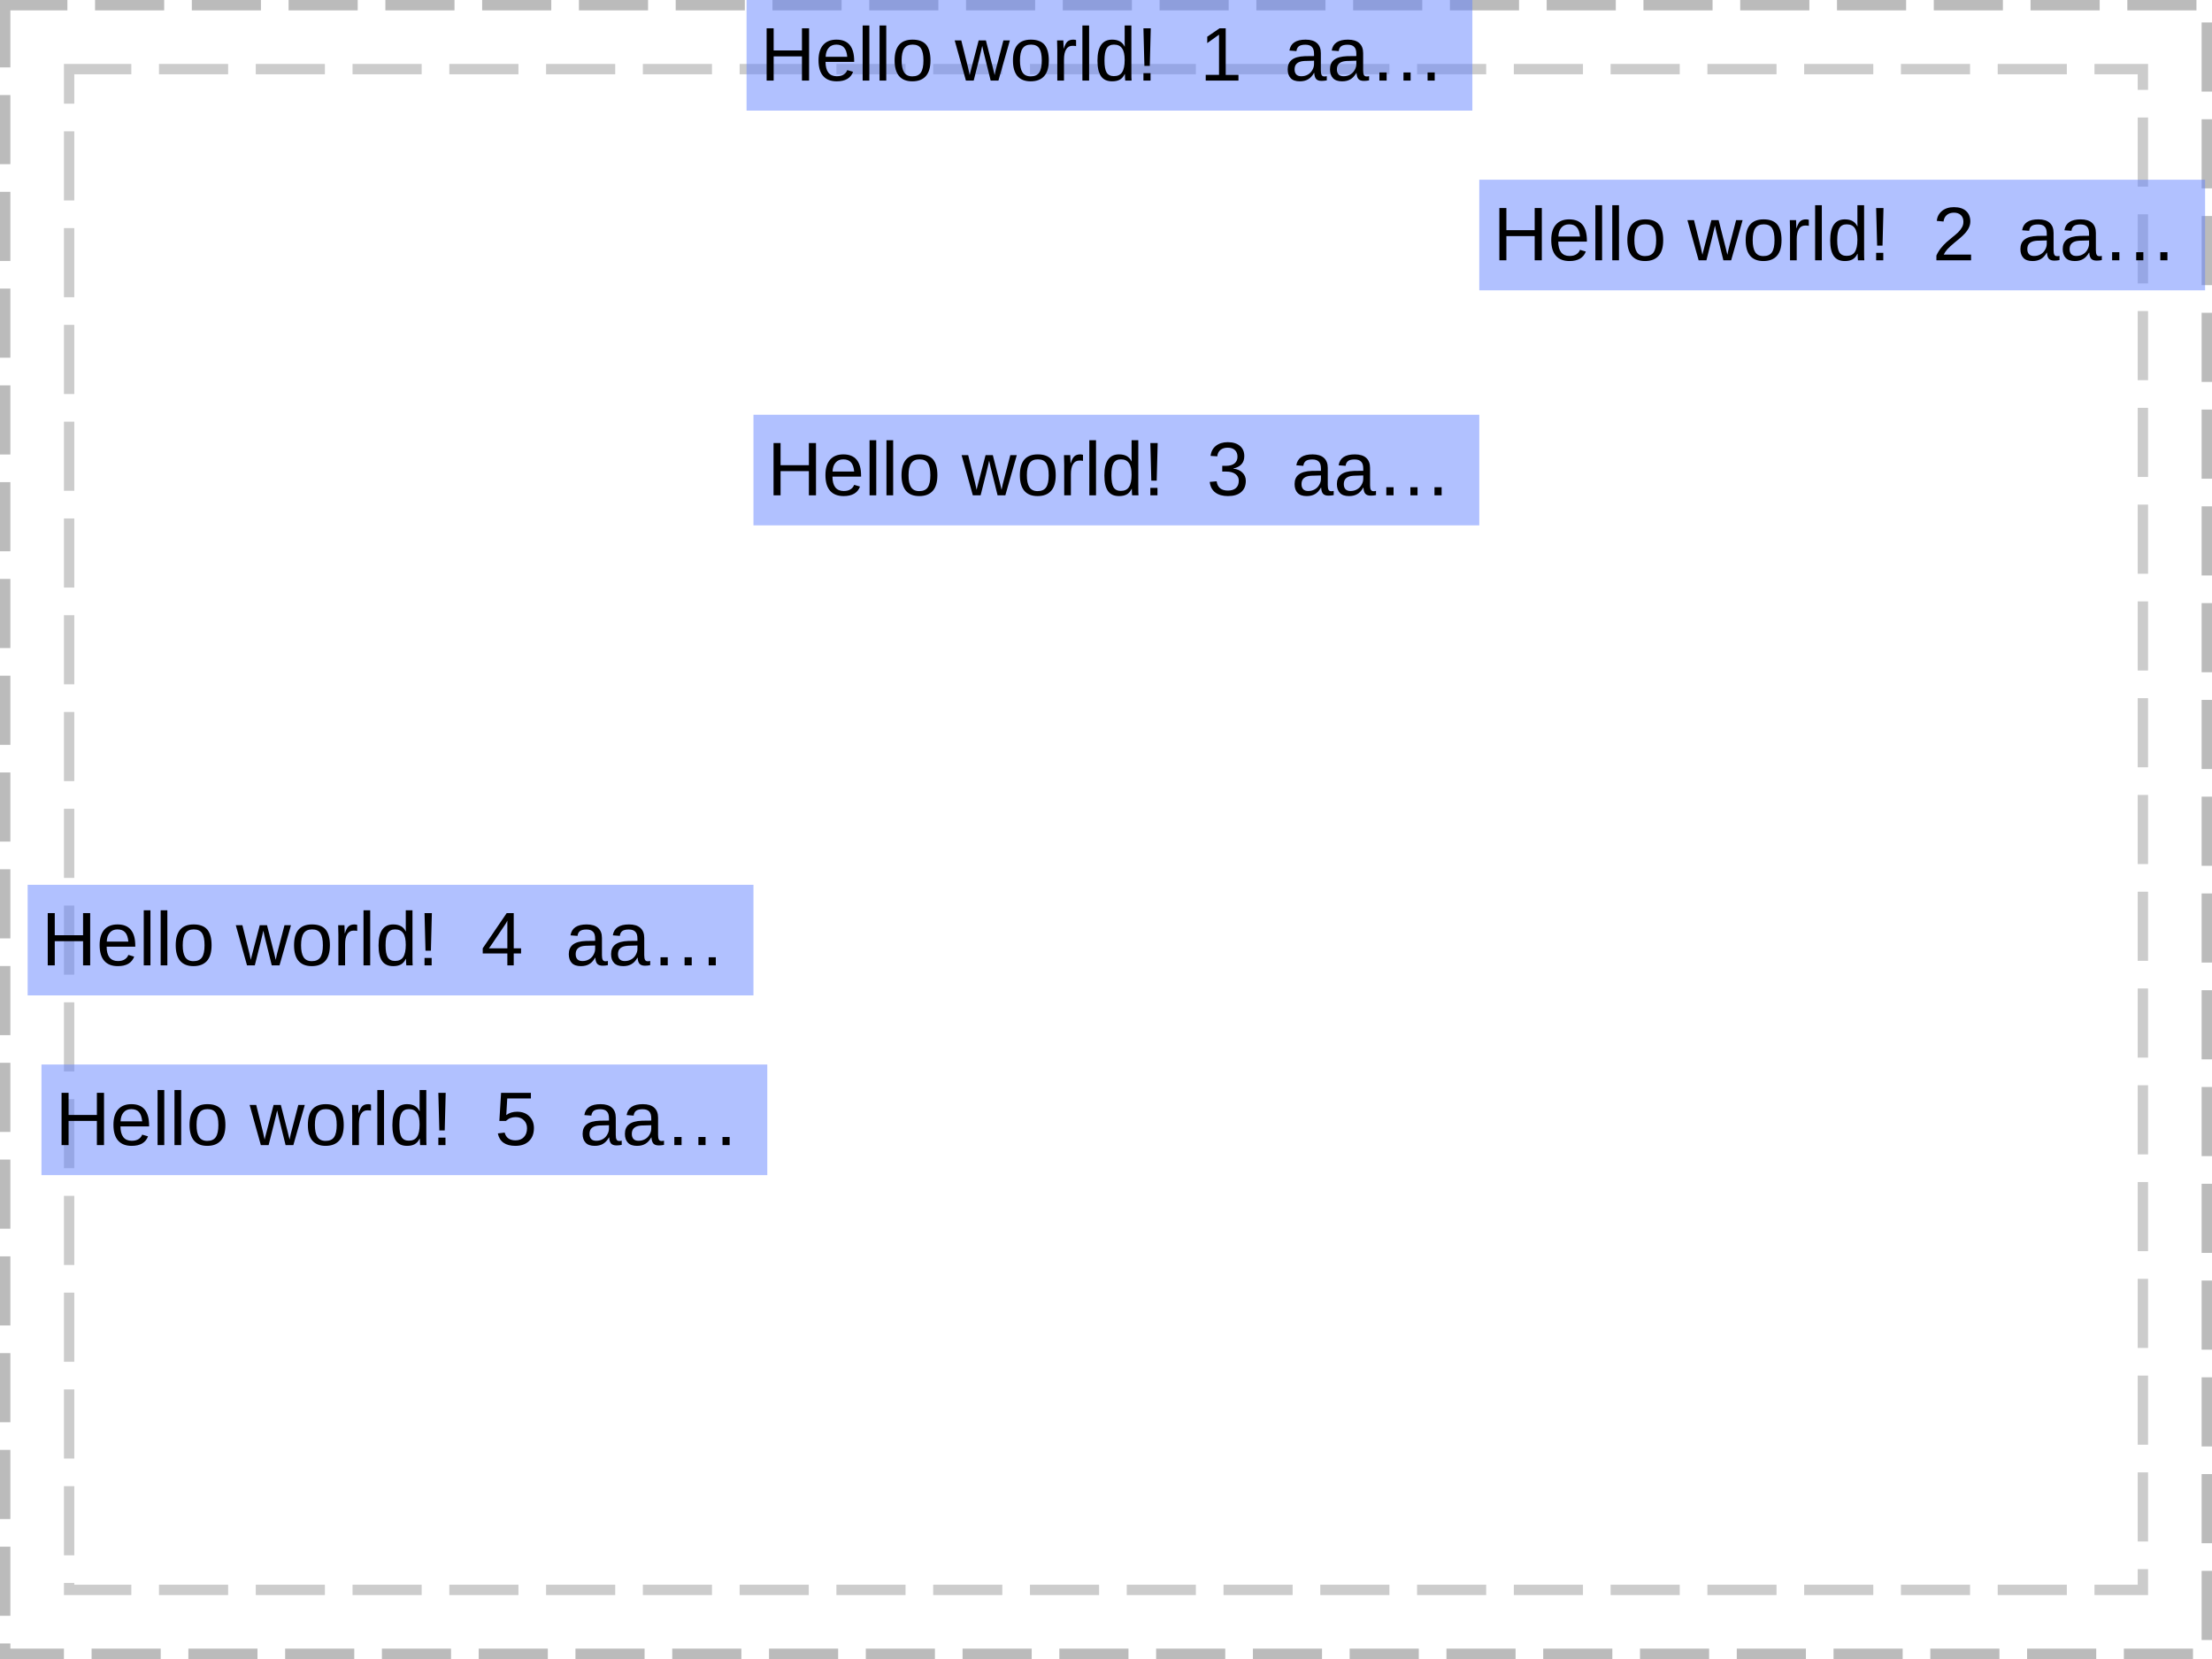
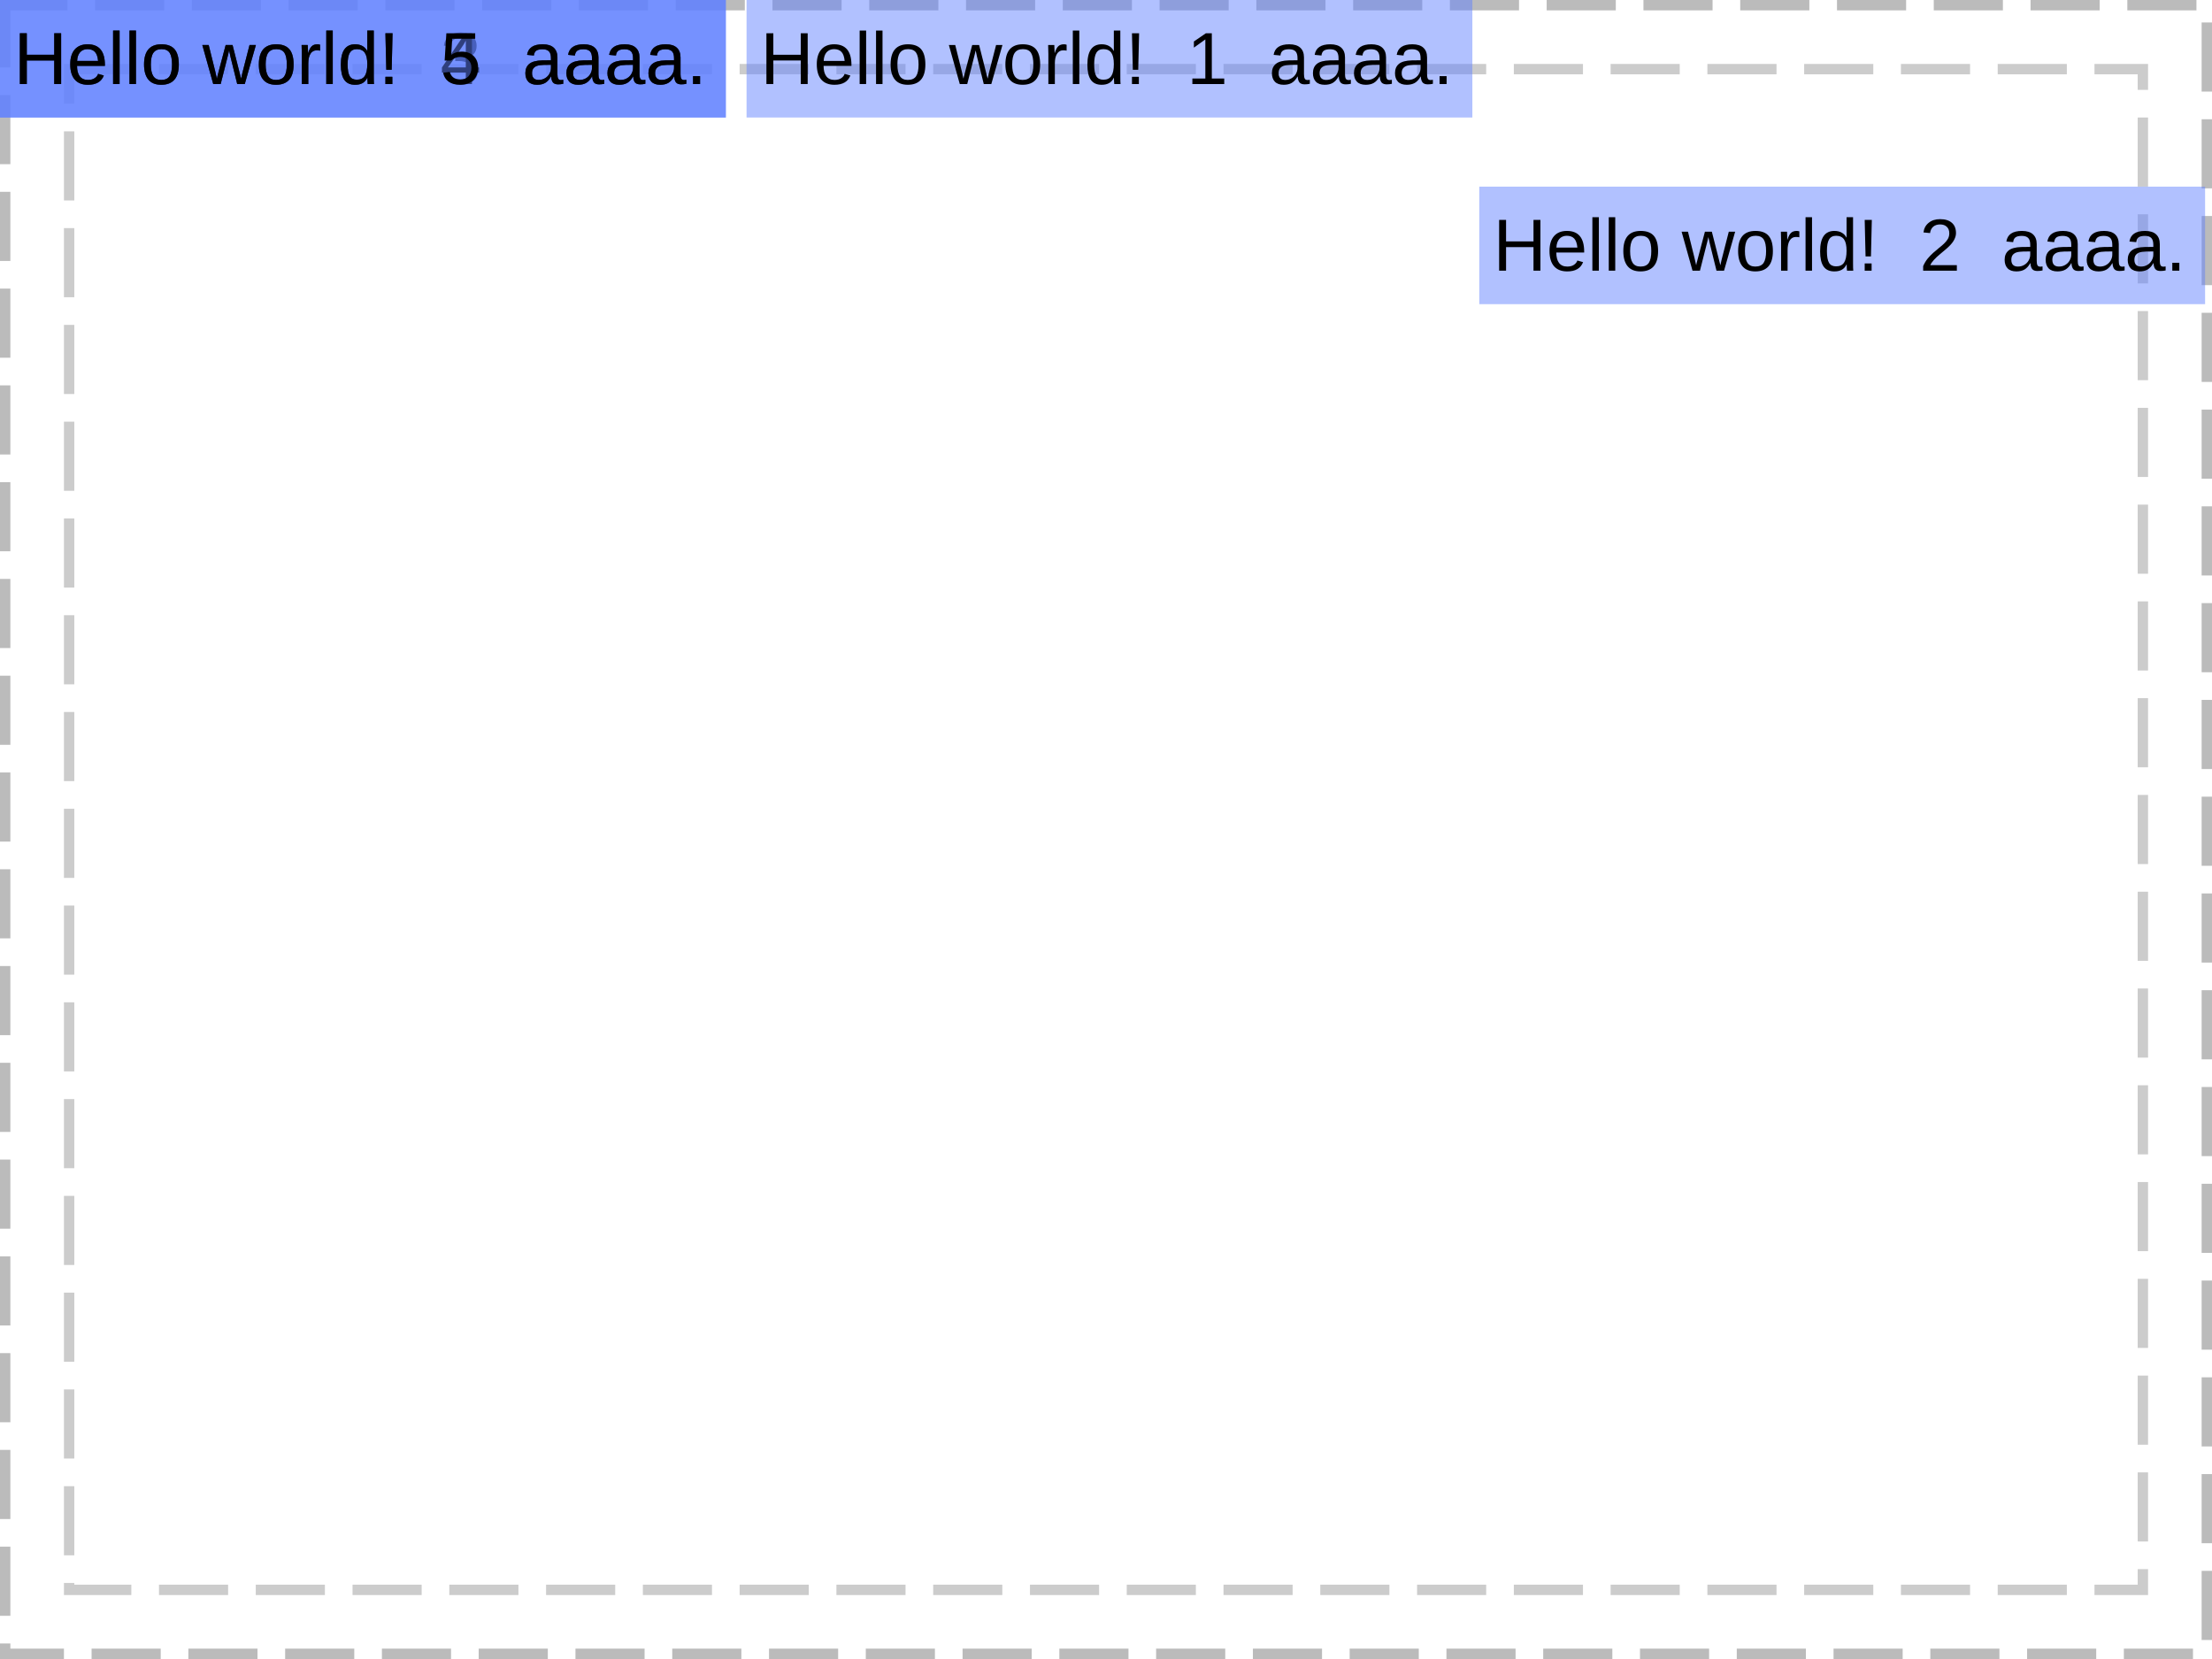
<svg xmlns="http://www.w3.org/2000/svg" xmlns:xlink="http://www.w3.org/1999/xlink" width="320pt" height="240pt" viewBox="0 0 320 240" version="1.1">
  <defs>
    <g>
      <symbol overflow="visible" id="glyph0-0">
-         <path style="stroke:none;" d="M 1.094 -7.562 L 7.141 -7.562 L 7.141 0 L 1.094 0 Z M 1.516 -7.156 L 1.516 -0.406 L 6.734 -0.406 L 6.734 -7.156 Z M 1.516 -7.156 " />
+         <path style="stroke:none;" d="M 1.062 -7.344 L 6.938 -7.344 L 6.938 0 L 1.062 0 Z M 1.469 -6.953 L 1.469 -0.391 L 6.531 -0.391 L 6.531 -6.953 Z M 1.469 -6.953 " />
      </symbol>
      <symbol overflow="visible" id="glyph0-1">
-         <path style="stroke:none;" d="M 6.016 0 L 6.016 -3.5 L 1.922 -3.5 L 1.922 0 L 0.906 0 L 0.906 -7.562 L 1.922 -7.562 L 1.922 -4.359 L 6.016 -4.359 L 6.016 -7.562 L 7.047 -7.562 L 7.047 0 Z M 6.016 0 " />
+         <path style="stroke:none;" d="M 5.844 0 L 5.844 -3.406 L 1.875 -3.406 L 1.875 0 L 0.875 0 L 0.875 -7.344 L 1.875 -7.344 L 1.875 -4.234 L 5.844 -4.234 L 5.844 -7.344 L 6.844 -7.344 L 6.844 0 Z M 5.844 0 " />
      </symbol>
      <symbol overflow="visible" id="glyph0-2">
-         <path style="stroke:none;" d="M 1.484 -2.703 C 1.484 -2.035 1.617 -1.52 1.891 -1.156 C 2.172 -0.801 2.578 -0.625 3.109 -0.625 C 3.523 -0.625 3.859 -0.707 4.109 -0.875 C 4.359 -1.039 4.531 -1.254 4.625 -1.516 L 5.469 -1.266 C 5.125 -0.348 4.336 0.109 3.109 0.109 C 2.242 0.109 1.586 -0.145 1.141 -0.656 C 0.691 -1.164 0.469 -1.926 0.469 -2.938 C 0.469 -3.906 0.691 -4.645 1.141 -5.156 C 1.586 -5.664 2.227 -5.922 3.062 -5.922 C 4.77 -5.922 5.625 -4.891 5.625 -2.828 L 5.625 -2.703 Z M 4.625 -3.438 C 4.57 -4.051 4.414 -4.5 4.156 -4.781 C 3.906 -5.062 3.535 -5.203 3.047 -5.203 C 2.578 -5.203 2.207 -5.047 1.938 -4.734 C 1.664 -4.422 1.52 -3.988 1.5 -3.438 Z M 4.625 -3.438 " />
+         <path style="stroke:none;" d="M 1.438 -2.625 C 1.438 -1.977 1.566 -1.477 1.828 -1.125 C 2.098 -0.77 2.492 -0.594 3.016 -0.594 C 3.422 -0.594 3.742 -0.676 3.984 -0.844 C 4.234 -1.008 4.398 -1.219 4.484 -1.469 L 5.312 -1.234 C 4.969 -0.336 4.203 0.109 3.016 0.109 C 2.18 0.109 1.547 -0.141 1.109 -0.641 C 0.672 -1.141 0.453 -1.879 0.453 -2.859 C 0.453 -3.785 0.672 -4.5 1.109 -5 C 1.547 -5.5 2.164 -5.75 2.969 -5.75 C 4.633 -5.75 5.469 -4.75 5.469 -2.75 L 5.469 -2.625 Z M 4.484 -3.344 C 4.43 -3.938 4.281 -4.367 4.031 -4.641 C 3.781 -4.91 3.422 -5.047 2.953 -5.047 C 2.504 -5.047 2.145 -4.895 1.875 -4.594 C 1.613 -4.289 1.473 -3.875 1.453 -3.344 Z M 4.484 -3.344 " />
      </symbol>
      <symbol overflow="visible" id="glyph0-3">
-         <path style="stroke:none;" d="M 0.734 0 L 0.734 -7.969 L 1.703 -7.969 L 1.703 0 Z M 0.734 0 " />
+         <path style="stroke:none;" d="M 0.719 0 L 0.719 -7.734 L 1.656 -7.734 L 1.656 0 Z M 0.719 0 " />
      </symbol>
      <symbol overflow="visible" id="glyph0-4">
-         <path style="stroke:none;" d="M 5.656 -2.906 C 5.656 -1.895 5.43 -1.141 4.984 -0.641 C 4.535 -0.141 3.883 0.109 3.031 0.109 C 2.188 0.109 1.547 -0.145 1.109 -0.656 C 0.68 -1.176 0.469 -1.926 0.469 -2.906 C 0.469 -4.914 1.332 -5.922 3.062 -5.922 C 3.957 -5.922 4.613 -5.676 5.031 -5.188 C 5.445 -4.695 5.656 -3.938 5.656 -2.906 Z M 4.641 -2.906 C 4.641 -3.707 4.52 -4.289 4.281 -4.656 C 4.039 -5.02 3.641 -5.203 3.078 -5.203 C 2.516 -5.203 2.109 -5.016 1.859 -4.641 C 1.609 -4.273 1.484 -3.695 1.484 -2.906 C 1.484 -2.145 1.602 -1.57 1.844 -1.188 C 2.094 -0.801 2.488 -0.609 3.031 -0.609 C 3.602 -0.609 4.016 -0.789 4.266 -1.156 C 4.516 -1.531 4.641 -2.113 4.641 -2.906 Z M 4.641 -2.906 " />
+         <path style="stroke:none;" d="M 5.484 -2.828 C 5.484 -1.836 5.266 -1.098 4.828 -0.609 C 4.398 -0.129 3.77 0.109 2.938 0.109 C 2.113 0.109 1.492 -0.141 1.078 -0.641 C 0.66 -1.148 0.453 -1.879 0.453 -2.828 C 0.453 -4.773 1.289 -5.75 2.969 -5.75 C 3.832 -5.75 4.469 -5.508 4.875 -5.031 C 5.281 -4.551 5.484 -3.816 5.484 -2.828 Z M 4.5 -2.828 C 4.5 -3.598 4.383 -4.16 4.156 -4.516 C 3.926 -4.867 3.535 -5.047 2.984 -5.047 C 2.441 -5.047 2.047 -4.863 1.797 -4.5 C 1.555 -4.145 1.438 -3.586 1.438 -2.828 C 1.438 -2.078 1.555 -1.516 1.797 -1.141 C 2.035 -0.773 2.414 -0.594 2.938 -0.594 C 3.5 -0.594 3.898 -0.77 4.141 -1.125 C 4.379 -1.488 4.5 -2.055 4.5 -2.828 Z M 4.5 -2.828 " />
      </symbol>
      <symbol overflow="visible" id="glyph0-5">
        <path style="stroke:none;" d="" />
      </symbol>
      <symbol overflow="visible" id="glyph0-6">
-         <path style="stroke:none;" d="M 6.312 0 L 5.188 0 L 4.172 -4.109 L 3.969 -5.016 C 3.938 -4.859 3.883 -4.629 3.812 -4.328 C 3.75 -4.023 3.391 -2.582 2.734 0 L 1.609 0 L -0.016 -5.812 L 0.938 -5.812 L 1.922 -1.859 C 1.941 -1.773 2.02 -1.422 2.156 -0.797 L 2.25 -1.203 L 3.453 -5.812 L 4.5 -5.812 L 5.516 -1.828 L 5.766 -0.797 L 5.922 -1.547 L 7.031 -5.812 L 7.969 -5.812 Z M 6.312 0 " />
+         <path style="stroke:none;" d="M 6.125 0 L 5.031 0 L 4.047 -3.984 L 3.859 -4.859 C 3.828 -4.703 3.773 -4.477 3.703 -4.188 C 3.641 -3.895 3.285 -2.5 2.641 0 L 1.562 0 L -0.016 -5.641 L 0.906 -5.641 L 1.859 -1.812 C 1.891 -1.727 1.969 -1.383 2.094 -0.781 L 2.172 -1.156 L 3.359 -5.641 L 4.359 -5.641 L 5.344 -1.766 L 5.594 -0.781 L 5.75 -1.5 L 6.812 -5.641 L 7.734 -5.641 Z M 6.125 0 " />
      </symbol>
      <symbol overflow="visible" id="glyph0-7">
-         <path style="stroke:none;" d="M 0.766 0 L 0.766 -4.453 C 0.766 -4.867 0.754 -5.32 0.734 -5.812 L 1.641 -5.812 C 1.672 -5.156 1.688 -4.758 1.688 -4.625 L 1.703 -4.625 C 1.859 -5.125 2.035 -5.461 2.234 -5.641 C 2.441 -5.828 2.727 -5.922 3.094 -5.922 C 3.219 -5.922 3.348 -5.898 3.484 -5.859 L 3.484 -4.984 C 3.348 -5.016 3.176 -5.031 2.969 -5.031 C 2.562 -5.031 2.254 -4.859 2.047 -4.516 C 1.836 -4.172 1.734 -3.676 1.734 -3.031 L 1.734 0 Z M 0.766 0 " />
+         <path style="stroke:none;" d="M 0.734 0 L 0.734 -4.328 C 0.734 -4.723 0.723 -5.16 0.703 -5.641 L 1.594 -5.641 C 1.625 -4.992 1.641 -4.609 1.641 -4.484 L 1.656 -4.484 C 1.801 -4.961 1.973 -5.289 2.172 -5.469 C 2.367 -5.656 2.645 -5.75 3 -5.75 C 3.125 -5.75 3.25 -5.727 3.375 -5.688 L 3.375 -4.828 C 3.25 -4.859 3.082 -4.875 2.875 -4.875 C 2.488 -4.875 2.191 -4.707 1.984 -4.375 C 1.773 -4.039 1.672 -3.562 1.672 -2.938 L 1.672 0 Z M 0.734 0 " />
      </symbol>
      <symbol overflow="visible" id="glyph0-8">
-         <path style="stroke:none;" d="M 4.406 -0.938 C 4.227 -0.562 3.988 -0.289 3.688 -0.125 C 3.395 0.031 3.031 0.109 2.594 0.109 C 1.863 0.109 1.328 -0.133 0.984 -0.625 C 0.641 -1.125 0.469 -1.875 0.469 -2.875 C 0.469 -4.906 1.176 -5.922 2.594 -5.922 C 3.039 -5.922 3.41 -5.836 3.703 -5.672 C 3.992 -5.516 4.227 -5.258 4.406 -4.906 L 4.422 -4.906 L 4.406 -5.562 L 4.406 -7.969 L 5.375 -7.969 L 5.375 -1.203 C 5.375 -0.598 5.383 -0.195 5.406 0 L 4.484 0 C 4.473 -0.062 4.461 -0.191 4.453 -0.391 C 4.441 -0.598 4.438 -0.781 4.438 -0.938 Z M 1.484 -2.906 C 1.484 -2.094 1.586 -1.508 1.797 -1.156 C 2.016 -0.812 2.363 -0.641 2.844 -0.641 C 3.395 -0.641 3.789 -0.828 4.031 -1.203 C 4.281 -1.586 4.406 -2.176 4.406 -2.969 C 4.406 -3.738 4.281 -4.301 4.031 -4.656 C 3.789 -5.02 3.398 -5.203 2.859 -5.203 C 2.367 -5.203 2.016 -5.02 1.797 -4.656 C 1.586 -4.301 1.484 -3.719 1.484 -2.906 Z M 1.484 -2.906 " />
+         <path style="stroke:none;" d="M 4.281 -0.906 C 4.102 -0.539 3.867 -0.281 3.578 -0.125 C 3.297 0.031 2.941 0.109 2.516 0.109 C 1.805 0.109 1.285 -0.129 0.953 -0.609 C 0.617 -1.086 0.453 -1.816 0.453 -2.797 C 0.453 -4.766 1.141 -5.75 2.516 -5.75 C 2.941 -5.75 3.297 -5.664 3.578 -5.5 C 3.867 -5.344 4.102 -5.098 4.281 -4.766 L 4.281 -7.734 L 5.219 -7.734 L 5.219 -1.156 C 5.219 -0.57 5.227 -0.188 5.25 0 L 4.344 0 C 4.332 -0.051 4.32 -0.176 4.312 -0.375 C 4.301 -0.582 4.297 -0.758 4.297 -0.906 Z M 1.438 -2.828 C 1.438 -2.035 1.539 -1.469 1.75 -1.125 C 1.957 -0.789 2.297 -0.625 2.766 -0.625 C 3.297 -0.625 3.68 -0.805 3.922 -1.172 C 4.16 -1.535 4.281 -2.109 4.281 -2.891 C 4.281 -3.629 4.16 -4.172 3.922 -4.516 C 3.68 -4.867 3.297 -5.047 2.766 -5.047 C 2.297 -5.047 1.957 -4.867 1.75 -4.516 C 1.539 -4.172 1.438 -3.609 1.438 -2.828 Z M 1.438 -2.828 " />
      </symbol>
      <symbol overflow="visible" id="glyph0-9">
-         <path style="stroke:none;" d="M 1.922 -2.125 L 1.141 -2.125 L 1 -7.562 L 2.062 -7.562 Z M 1 0 L 1 -1.078 L 2.031 -1.078 L 2.031 0 Z M 1 0 " />
+         <path style="stroke:none;" d="M 1.875 -2.062 L 1.094 -2.062 L 0.969 -7.344 L 2 -7.344 Z M 0.969 0 L 0.969 -1.047 L 1.969 -1.047 L 1.969 0 Z M 0.969 0 " />
      </symbol>
      <symbol overflow="visible" id="glyph0-10">
-         <path style="stroke:none;" d="M 0.844 0 L 0.844 -0.828 L 2.766 -0.828 L 2.766 -6.641 L 1.062 -5.422 L 1.062 -6.344 L 2.844 -7.562 L 3.734 -7.562 L 3.734 -0.828 L 5.578 -0.828 L 5.578 0 Z M 0.844 0 " />
+         <path style="stroke:none;" d="M 0.812 0 L 0.812 -0.797 L 2.688 -0.797 L 2.688 -6.453 L 1.031 -5.266 L 1.031 -6.156 L 2.766 -7.344 L 3.625 -7.344 L 3.625 -0.797 L 5.422 -0.797 L 5.422 0 Z M 0.812 0 " />
      </symbol>
      <symbol overflow="visible" id="glyph0-11">
-         <path style="stroke:none;" d="M 2.219 0.109 C 1.633 0.109 1.195 -0.039 0.906 -0.344 C 0.613 -0.656 0.469 -1.082 0.469 -1.625 C 0.469 -2.227 0.664 -2.688 1.062 -3 C 1.457 -3.32 2.094 -3.5 2.969 -3.531 L 4.281 -3.547 L 4.281 -3.859 C 4.281 -4.336 4.176 -4.676 3.969 -4.875 C 3.77 -5.082 3.457 -5.188 3.031 -5.188 C 2.602 -5.188 2.289 -5.113 2.094 -4.969 C 1.895 -4.82 1.773 -4.586 1.734 -4.266 L 0.719 -4.344 C 0.883 -5.395 1.664 -5.922 3.062 -5.922 C 3.789 -5.922 4.336 -5.754 4.703 -5.422 C 5.078 -5.086 5.266 -4.602 5.266 -3.969 L 5.266 -1.469 C 5.266 -1.176 5.301 -0.957 5.375 -0.812 C 5.445 -0.664 5.586 -0.594 5.797 -0.594 C 5.891 -0.594 6 -0.609 6.125 -0.641 L 6.125 -0.031 C 5.875 0.02 5.625 0.047 5.375 0.047 C 5.008 0.047 4.742 -0.047 4.578 -0.234 C 4.422 -0.422 4.332 -0.711 4.312 -1.109 L 4.281 -1.109 C 4.031 -0.672 3.738 -0.359 3.406 -0.172 C 3.082 0.016 2.688 0.109 2.219 0.109 Z M 2.438 -0.625 C 2.789 -0.625 3.102 -0.703 3.375 -0.859 C 3.656 -1.016 3.875 -1.234 4.031 -1.516 C 4.195 -1.797 4.281 -2.086 4.281 -2.391 L 4.281 -2.875 L 3.219 -2.844 C 2.77 -2.844 2.426 -2.797 2.188 -2.703 C 1.957 -2.617 1.781 -2.488 1.656 -2.312 C 1.531 -2.133 1.469 -1.898 1.469 -1.609 C 1.469 -1.297 1.551 -1.051 1.719 -0.875 C 1.883 -0.707 2.125 -0.625 2.438 -0.625 Z M 2.438 -0.625 " />
+         <path style="stroke:none;" d="M 2.156 0.109 C 1.594 0.109 1.164 -0.039 0.875 -0.344 C 0.594 -0.645 0.453 -1.055 0.453 -1.578 C 0.453 -2.16 0.645 -2.609 1.031 -2.922 C 1.414 -3.234 2.035 -3.398 2.891 -3.422 L 4.156 -3.438 L 4.156 -3.75 C 4.156 -4.207 4.055 -4.535 3.859 -4.734 C 3.66 -4.93 3.352 -5.031 2.938 -5.031 C 2.52 -5.031 2.211 -4.957 2.016 -4.812 C 1.828 -4.664 1.719 -4.438 1.688 -4.125 L 0.703 -4.219 C 0.859 -5.238 1.613 -5.75 2.969 -5.75 C 3.676 -5.75 4.207 -5.582 4.562 -5.25 C 4.914 -4.926 5.094 -4.457 5.094 -3.844 L 5.094 -1.422 C 5.094 -1.141 5.129 -0.926 5.203 -0.781 C 5.273 -0.645 5.414 -0.578 5.625 -0.578 C 5.719 -0.578 5.82 -0.586 5.938 -0.609 L 5.938 -0.031 C 5.695 0.02 5.453 0.047 5.203 0.047 C 4.859 0.047 4.609 -0.039 4.453 -0.219 C 4.297 -0.406 4.207 -0.691 4.188 -1.078 L 4.156 -1.078 C 3.914 -0.648 3.633 -0.344 3.312 -0.156 C 3 0.02 2.613 0.109 2.156 0.109 Z M 2.375 -0.594 C 2.719 -0.594 3.02 -0.672 3.281 -0.828 C 3.551 -0.984 3.766 -1.195 3.922 -1.469 C 4.078 -1.75 4.156 -2.031 4.156 -2.312 L 4.156 -2.781 L 3.125 -2.766 C 2.688 -2.754 2.352 -2.707 2.125 -2.625 C 1.895 -2.539 1.719 -2.41 1.594 -2.234 C 1.477 -2.066 1.422 -1.844 1.422 -1.562 C 1.422 -1.25 1.5 -1.008 1.656 -0.844 C 1.82 -0.676 2.062 -0.594 2.375 -0.594 Z M 2.375 -0.594 " />
      </symbol>
      <symbol overflow="visible" id="glyph0-12">
-         <path style="stroke:none;" d="M 8.469 0 L 8.469 -1.172 L 9.5 -1.172 L 9.5 0 Z M 4.984 0 L 4.984 -1.172 L 6.016 -1.172 L 6.016 0 Z M 1.5 0 L 1.5 -1.172 L 2.547 -1.172 L 2.547 0 Z M 1.5 0 " />
+         <path style="stroke:none;" d="M 0.969 0 L 0.969 -1.141 L 1.984 -1.141 L 1.984 0 Z M 0.969 0 " />
      </symbol>
      <symbol overflow="visible" id="glyph0-13">
-         <path style="stroke:none;" d="M 0.547 0 L 0.547 -0.688 C 0.734 -1.102 0.957 -1.469 1.219 -1.781 C 1.477 -2.102 1.754 -2.395 2.047 -2.656 C 2.336 -2.914 2.625 -3.156 2.906 -3.375 C 3.195 -3.602 3.457 -3.828 3.688 -4.047 C 3.914 -4.273 4.098 -4.508 4.234 -4.75 C 4.379 -4.988 4.453 -5.266 4.453 -5.578 C 4.453 -5.992 4.328 -6.316 4.078 -6.547 C 3.836 -6.773 3.504 -6.891 3.078 -6.891 C 2.66 -6.891 2.316 -6.773 2.047 -6.547 C 1.785 -6.328 1.629 -6.016 1.578 -5.609 L 0.594 -5.703 C 0.664 -6.305 0.922 -6.785 1.359 -7.141 C 1.805 -7.504 2.379 -7.688 3.078 -7.688 C 3.836 -7.688 4.422 -7.504 4.828 -7.141 C 5.242 -6.773 5.453 -6.266 5.453 -5.609 C 5.453 -5.316 5.383 -5.023 5.25 -4.734 C 5.113 -4.441 4.91 -4.148 4.641 -3.859 C 4.379 -3.566 3.875 -3.117 3.125 -2.516 C 2.719 -2.18 2.391 -1.879 2.141 -1.609 C 1.898 -1.336 1.723 -1.078 1.609 -0.828 L 5.562 -0.828 L 5.562 0 Z M 0.547 0 " />
+         <path style="stroke:none;" d="M 0.531 0 L 0.531 -0.656 C 0.707 -1.062 0.922 -1.422 1.172 -1.734 C 1.43 -2.047 1.703 -2.328 1.984 -2.578 C 2.266 -2.828 2.539 -3.062 2.812 -3.281 C 3.094 -3.5 3.344 -3.711 3.562 -3.922 C 3.789 -4.141 3.973 -4.363 4.109 -4.594 C 4.242 -4.832 4.312 -5.102 4.312 -5.406 C 4.312 -5.812 4.191 -6.125 3.953 -6.344 C 3.723 -6.57 3.398 -6.688 2.984 -6.688 C 2.578 -6.688 2.242 -6.578 1.984 -6.359 C 1.734 -6.141 1.582 -5.832 1.531 -5.438 L 0.578 -5.531 C 0.648 -6.113 0.898 -6.578 1.328 -6.922 C 1.754 -7.273 2.305 -7.453 2.984 -7.453 C 3.723 -7.453 4.289 -7.273 4.688 -6.922 C 5.082 -6.578 5.281 -6.082 5.281 -5.438 C 5.281 -5.156 5.211 -4.875 5.078 -4.594 C 4.953 -4.312 4.758 -4.031 4.5 -3.75 C 4.25 -3.469 3.758 -3.031 3.031 -2.438 C 2.633 -2.113 2.316 -1.816 2.078 -1.547 C 1.836 -1.285 1.664 -1.035 1.562 -0.797 L 5.406 -0.797 L 5.406 0 Z M 0.531 0 " />
      </symbol>
      <symbol overflow="visible" id="glyph0-14">
-         <path style="stroke:none;" d="M 5.641 -2.094 C 5.641 -1.395 5.414 -0.852 4.969 -0.469 C 4.52 -0.082 3.883 0.109 3.062 0.109 C 2.301 0.109 1.691 -0.062 1.234 -0.406 C 0.773 -0.75 0.504 -1.258 0.422 -1.938 L 1.422 -2.031 C 1.547 -1.133 2.094 -0.688 3.062 -0.688 C 3.551 -0.688 3.93 -0.805 4.203 -1.047 C 4.484 -1.285 4.625 -1.645 4.625 -2.125 C 4.625 -2.531 4.461 -2.848 4.141 -3.078 C 3.828 -3.316 3.375 -3.438 2.781 -3.438 L 2.234 -3.438 L 2.234 -4.266 L 2.766 -4.266 C 3.297 -4.266 3.707 -4.379 4 -4.609 C 4.289 -4.848 4.438 -5.172 4.438 -5.578 C 4.438 -5.984 4.316 -6.301 4.078 -6.531 C 3.836 -6.77 3.484 -6.891 3.016 -6.891 C 2.586 -6.891 2.238 -6.781 1.969 -6.562 C 1.707 -6.344 1.555 -6.035 1.516 -5.641 L 0.547 -5.703 C 0.617 -6.328 0.875 -6.812 1.312 -7.156 C 1.758 -7.508 2.332 -7.688 3.031 -7.688 C 3.781 -7.688 4.363 -7.508 4.781 -7.156 C 5.207 -6.801 5.422 -6.305 5.422 -5.672 C 5.422 -5.191 5.285 -4.801 5.016 -4.5 C 4.742 -4.195 4.352 -3.992 3.844 -3.891 L 3.844 -3.859 C 4.406 -3.797 4.844 -3.602 5.156 -3.281 C 5.477 -2.969 5.641 -2.57 5.641 -2.094 Z M 5.641 -2.094 " />
+         <path style="stroke:none;" d="M 5.469 -2.031 C 5.469 -1.352 5.25 -0.828 4.812 -0.453 C 4.383 -0.078 3.77 0.109 2.969 0.109 C 2.227 0.109 1.633 -0.055 1.188 -0.391 C 0.75 -0.734 0.488 -1.234 0.406 -1.891 L 1.375 -1.969 C 1.5 -1.102 2.031 -0.672 2.969 -0.672 C 3.445 -0.672 3.816 -0.785 4.078 -1.016 C 4.348 -1.254 4.484 -1.602 4.484 -2.062 C 4.484 -2.457 4.328 -2.766 4.016 -2.984 C 3.711 -3.211 3.273 -3.328 2.703 -3.328 L 2.172 -3.328 L 2.172 -4.141 L 2.672 -4.141 C 3.191 -4.141 3.594 -4.25 3.875 -4.469 C 4.156 -4.695 4.297 -5.008 4.297 -5.406 C 4.297 -5.801 4.18 -6.113 3.953 -6.344 C 3.723 -6.57 3.379 -6.688 2.922 -6.688 C 2.504 -6.688 2.164 -6.578 1.906 -6.359 C 1.656 -6.148 1.508 -5.852 1.469 -5.469 L 0.531 -5.547 C 0.602 -6.141 0.852 -6.602 1.281 -6.938 C 1.707 -7.281 2.258 -7.453 2.938 -7.453 C 3.664 -7.453 4.234 -7.281 4.641 -6.938 C 5.055 -6.594 5.266 -6.117 5.266 -5.516 C 5.266 -5.035 5.129 -4.648 4.859 -4.359 C 4.598 -4.066 4.219 -3.867 3.719 -3.766 L 3.719 -3.75 C 4.27 -3.688 4.695 -3.5 5 -3.188 C 5.312 -2.883 5.469 -2.5 5.469 -2.031 Z M 5.469 -2.031 " />
      </symbol>
      <symbol overflow="visible" id="glyph0-15">
-         <path style="stroke:none;" d="M 4.734 -1.719 L 4.734 0 L 3.812 0 L 3.812 -1.719 L 0.25 -1.719 L 0.25 -2.469 L 3.719 -7.562 L 4.734 -7.562 L 4.734 -2.469 L 5.797 -2.469 L 5.797 -1.719 Z M 3.812 -6.484 C 3.812 -6.461 3.766 -6.363 3.672 -6.188 C 3.578 -6.02 3.504 -5.906 3.453 -5.844 L 1.516 -2.984 L 1.234 -2.578 L 1.141 -2.469 L 3.812 -2.469 Z M 3.812 -6.484 " />
+         <path style="stroke:none;" d="M 4.594 -1.656 L 4.594 0 L 3.703 0 L 3.703 -1.656 L 0.25 -1.656 L 0.25 -2.391 L 3.609 -7.344 L 4.594 -7.344 L 4.594 -2.406 L 5.625 -2.406 L 5.625 -1.656 Z M 3.703 -6.281 C 3.691 -6.258 3.641 -6.164 3.547 -6 C 3.461 -5.844 3.398 -5.734 3.359 -5.672 L 1.469 -2.891 L 1.188 -2.5 L 1.109 -2.406 L 3.703 -2.406 Z M 3.703 -6.281 " />
      </symbol>
      <symbol overflow="visible" id="glyph0-16">
-         <path style="stroke:none;" d="M 5.656 -2.469 C 5.656 -1.664 5.414 -1.035 4.938 -0.578 C 4.469 -0.117 3.812 0.109 2.969 0.109 C 2.258 0.109 1.688 -0.039 1.25 -0.344 C 0.82 -0.656 0.551 -1.102 0.438 -1.688 L 1.422 -1.812 C 1.617 -1.062 2.141 -0.688 2.984 -0.688 C 3.504 -0.688 3.91 -0.844 4.203 -1.156 C 4.504 -1.469 4.656 -1.895 4.656 -2.438 C 4.656 -2.914 4.504 -3.301 4.203 -3.594 C 3.91 -3.895 3.516 -4.047 3.016 -4.047 C 2.754 -4.047 2.508 -4.004 2.281 -3.922 C 2.051 -3.836 1.828 -3.695 1.609 -3.5 L 0.656 -3.5 L 0.906 -7.562 L 5.219 -7.562 L 5.219 -6.75 L 1.797 -6.75 L 1.656 -4.344 C 2.07 -4.664 2.594 -4.828 3.219 -4.828 C 3.957 -4.828 4.547 -4.609 4.984 -4.172 C 5.43 -3.734 5.656 -3.164 5.656 -2.469 Z M 5.656 -2.469 " />
+         <path style="stroke:none;" d="M 5.484 -2.391 C 5.484 -1.617 5.254 -1.008 4.797 -0.562 C 4.336 -0.113 3.695 0.109 2.875 0.109 C 2.195 0.109 1.645 -0.039 1.219 -0.344 C 0.801 -0.645 0.535 -1.078 0.422 -1.641 L 1.375 -1.75 C 1.57 -1.02 2.082 -0.656 2.906 -0.656 C 3.406 -0.656 3.797 -0.805 4.078 -1.109 C 4.367 -1.422 4.516 -1.844 4.516 -2.375 C 4.516 -2.832 4.367 -3.203 4.078 -3.484 C 3.797 -3.773 3.41 -3.922 2.922 -3.922 C 2.672 -3.922 2.438 -3.879 2.219 -3.797 C 2 -3.711 1.781 -3.578 1.562 -3.391 L 0.641 -3.391 L 0.891 -7.344 L 5.062 -7.344 L 5.062 -6.547 L 1.734 -6.547 L 1.594 -4.219 C 2 -4.531 2.504 -4.688 3.109 -4.688 C 3.836 -4.688 4.414 -4.473 4.844 -4.047 C 5.27 -3.617 5.484 -3.066 5.484 -2.391 Z M 5.484 -2.391 " />
      </symbol>
    </g>
    <clipPath id="clip1">
-       <path d="M 108 0 L 213 0 L 213 16 L 108 16 Z M 108 0 " />
+       <path d="M 108 0 L 213 0 L 213 17 L 108 17 Z M 108 0 " />
    </clipPath>
    <clipPath id="clip2">
-       <path d="M 214 26 L 319 26 L 319 42 L 214 42 Z M 214 26 " />
+       <path d="M 214 27 L 319 27 L 319 44 L 214 44 Z M 214 27 " />
    </clipPath>
    <clipPath id="clip3">
-       <path d="M 109 60 L 214 60 L 214 76 L 109 76 Z M 109 60 " />
+       <path d="M 0 0 L 105 0 L 105 17 L 0 17 Z M 0 0 " />
    </clipPath>
    <clipPath id="clip4">
-       <path d="M 4 128 L 109 128 L 109 144 L 4 144 Z M 4 128 " />
+       <path d="M 0 0 L 105 0 L 105 17 L 0 17 Z M 0 0 " />
    </clipPath>
    <clipPath id="clip5">
-       <path d="M 6 154 L 111 154 L 111 170 L 6 170 Z M 6 154 " />
+       <path d="M 0 0 L 105 0 L 105 17 L 0 17 Z M 0 0 " />
    </clipPath>
  </defs>
  <g id="surface2">
    <path style="fill:none;stroke-width:1.5;stroke-linecap:butt;stroke-linejoin:miter;stroke:rgb(0%,0%,0%);stroke-opacity:0.267;stroke-dasharray:10,4;stroke-dashoffset:1;stroke-miterlimit:10;" d="M 0.75 0.75 L 319.25 0.75 L 319.25 239.25 L 0.75 239.25 Z M 0.75 0.75 " />
    <path style="fill:none;stroke-width:1.5;stroke-linecap:butt;stroke-linejoin:miter;stroke:rgb(0%,0%,0%);stroke-opacity:0.2;stroke-dasharray:10,4;stroke-dashoffset:1;stroke-miterlimit:10;" d="M 10 10 L 310 10 L 310 230 L 10 230 Z M 10 10 " />
    <g clip-path="url(#clip1)" clip-rule="nonzero">
      <rect x="0" y="0" width="320" height="240" style="fill:rgb(38.039%,50.588%,100%);fill-opacity:0.49;stroke:none;" />
    </g>
    <g style="fill:rgb(0%,0%,0%);fill-opacity:1;">
-       <use xlink:href="#glyph0-1" x="110" y="11.656" />
-       <use xlink:href="#glyph0-2" x="117.944" y="11.656" />
-       <use xlink:href="#glyph0-3" x="124.062" y="11.656" />
-       <use xlink:href="#glyph0-3" x="126.507" y="11.656" />
-       <use xlink:href="#glyph0-4" x="128.951" y="11.656" />
-       <use xlink:href="#glyph0-5" x="135.069" y="11.656" />
-       <use xlink:href="#glyph0-6" x="138.126" y="11.656" />
-       <use xlink:href="#glyph0-4" x="146.07" y="11.656" />
-       <use xlink:href="#glyph0-7" x="152.188" y="11.656" />
-       <use xlink:href="#glyph0-3" x="155.852" y="11.656" />
-       <use xlink:href="#glyph0-8" x="158.296" y="11.656" />
-       <use xlink:href="#glyph0-9" x="164.414" y="11.656" />
-       <use xlink:href="#glyph0-5" x="167.471" y="11.656" />
-       <use xlink:href="#glyph0-5" x="170.527" y="11.656" />
-       <use xlink:href="#glyph0-10" x="173.584" y="11.656" />
-       <use xlink:href="#glyph0-5" x="179.702" y="11.656" />
-       <use xlink:href="#glyph0-5" x="182.759" y="11.656" />
-       <use xlink:href="#glyph0-11" x="185.815" y="11.656" />
-       <use xlink:href="#glyph0-11" x="191.934" y="11.656" />
-     </g>
-     <g style="fill:rgb(0%,0%,0%);fill-opacity:1;">
-       <use xlink:href="#glyph0-12" x="198.052" y="11.656" />
+       <use xlink:href="#glyph0-1" x="110" y="12.156" />
+       <use xlink:href="#glyph0-2" x="117.707" y="12.156" />
+       <use xlink:href="#glyph0-3" x="123.643" y="12.156" />
+       <use xlink:href="#glyph0-3" x="126.014" y="12.156" />
+       <use xlink:href="#glyph0-4" x="128.385" y="12.156" />
+       <use xlink:href="#glyph0-5" x="134.32" y="12.156" />
+       <use xlink:href="#glyph0-6" x="137.285" y="12.156" />
+       <use xlink:href="#glyph0-4" x="144.992" y="12.156" />
+       <use xlink:href="#glyph0-7" x="150.928" y="12.156" />
+       <use xlink:href="#glyph0-3" x="154.481" y="12.156" />
+       <use xlink:href="#glyph0-8" x="156.853" y="12.156" />
+       <use xlink:href="#glyph0-9" x="162.788" y="12.156" />
+       <use xlink:href="#glyph0-5" x="165.753" y="12.156" />
+       <use xlink:href="#glyph0-5" x="168.718" y="12.156" />
+       <use xlink:href="#glyph0-10" x="171.683" y="12.156" />
+       <use xlink:href="#glyph0-5" x="177.618" y="12.156" />
+       <use xlink:href="#glyph0-5" x="180.583" y="12.156" />
+       <use xlink:href="#glyph0-11" x="183.548" y="12.156" />
+       <use xlink:href="#glyph0-11" x="189.483" y="12.156" />
+       <use xlink:href="#glyph0-11" x="195.419" y="12.156" />
+       <use xlink:href="#glyph0-11" x="201.354" y="12.156" />
+       <use xlink:href="#glyph0-12" x="207.29" y="12.156" />
    </g>
    <g clip-path="url(#clip2)" clip-rule="nonzero">
      <rect x="0" y="0" width="320" height="240" style="fill:rgb(38.039%,50.588%,100%);fill-opacity:0.49;stroke:none;" />
    </g>
    <g style="fill:rgb(0%,0%,0%);fill-opacity:1;">
-       <use xlink:href="#glyph0-1" x="216" y="37.656" />
-       <use xlink:href="#glyph0-2" x="223.944" y="37.656" />
-       <use xlink:href="#glyph0-3" x="230.062" y="37.656" />
-       <use xlink:href="#glyph0-3" x="232.507" y="37.656" />
-       <use xlink:href="#glyph0-4" x="234.951" y="37.656" />
-       <use xlink:href="#glyph0-5" x="241.069" y="37.656" />
-       <use xlink:href="#glyph0-6" x="244.126" y="37.656" />
-       <use xlink:href="#glyph0-4" x="252.07" y="37.656" />
-       <use xlink:href="#glyph0-7" x="258.188" y="37.656" />
-       <use xlink:href="#glyph0-3" x="261.852" y="37.656" />
-       <use xlink:href="#glyph0-8" x="264.296" y="37.656" />
-       <use xlink:href="#glyph0-9" x="270.414" y="37.656" />
-       <use xlink:href="#glyph0-5" x="273.471" y="37.656" />
-       <use xlink:href="#glyph0-5" x="276.527" y="37.656" />
-       <use xlink:href="#glyph0-13" x="279.584" y="37.656" />
-       <use xlink:href="#glyph0-5" x="285.702" y="37.656" />
-       <use xlink:href="#glyph0-5" x="288.759" y="37.656" />
-       <use xlink:href="#glyph0-11" x="291.815" y="37.656" />
-       <use xlink:href="#glyph0-11" x="297.934" y="37.656" />
-     </g>
-     <g style="fill:rgb(0%,0%,0%);fill-opacity:1;">
-       <use xlink:href="#glyph0-12" x="304.052" y="37.656" />
+       <use xlink:href="#glyph0-1" x="216" y="39.156" />
+       <use xlink:href="#glyph0-2" x="223.707" y="39.156" />
+       <use xlink:href="#glyph0-3" x="229.643" y="39.156" />
+       <use xlink:href="#glyph0-3" x="232.014" y="39.156" />
+       <use xlink:href="#glyph0-4" x="234.385" y="39.156" />
+       <use xlink:href="#glyph0-5" x="240.32" y="39.156" />
+       <use xlink:href="#glyph0-6" x="243.285" y="39.156" />
+       <use xlink:href="#glyph0-4" x="250.992" y="39.156" />
+       <use xlink:href="#glyph0-7" x="256.928" y="39.156" />
+       <use xlink:href="#glyph0-3" x="260.481" y="39.156" />
+       <use xlink:href="#glyph0-8" x="262.853" y="39.156" />
+       <use xlink:href="#glyph0-9" x="268.788" y="39.156" />
+       <use xlink:href="#glyph0-5" x="271.753" y="39.156" />
+       <use xlink:href="#glyph0-5" x="274.718" y="39.156" />
+       <use xlink:href="#glyph0-13" x="277.683" y="39.156" />
+       <use xlink:href="#glyph0-5" x="283.618" y="39.156" />
+       <use xlink:href="#glyph0-5" x="286.583" y="39.156" />
+       <use xlink:href="#glyph0-11" x="289.548" y="39.156" />
+       <use xlink:href="#glyph0-11" x="295.483" y="39.156" />
+       <use xlink:href="#glyph0-11" x="301.419" y="39.156" />
+       <use xlink:href="#glyph0-11" x="307.354" y="39.156" />
+       <use xlink:href="#glyph0-12" x="313.29" y="39.156" />
    </g>
    <g clip-path="url(#clip3)" clip-rule="nonzero">
      <rect x="0" y="0" width="320" height="240" style="fill:rgb(38.039%,50.588%,100%);fill-opacity:0.49;stroke:none;" />
    </g>
    <g style="fill:rgb(0%,0%,0%);fill-opacity:1;">
-       <use xlink:href="#glyph0-1" x="111" y="71.656" />
-       <use xlink:href="#glyph0-2" x="118.944" y="71.656" />
-       <use xlink:href="#glyph0-3" x="125.062" y="71.656" />
-       <use xlink:href="#glyph0-3" x="127.507" y="71.656" />
-       <use xlink:href="#glyph0-4" x="129.951" y="71.656" />
-       <use xlink:href="#glyph0-5" x="136.069" y="71.656" />
-       <use xlink:href="#glyph0-6" x="139.126" y="71.656" />
-       <use xlink:href="#glyph0-4" x="147.07" y="71.656" />
-       <use xlink:href="#glyph0-7" x="153.188" y="71.656" />
-       <use xlink:href="#glyph0-3" x="156.852" y="71.656" />
-       <use xlink:href="#glyph0-8" x="159.296" y="71.656" />
-       <use xlink:href="#glyph0-9" x="165.414" y="71.656" />
-       <use xlink:href="#glyph0-5" x="168.471" y="71.656" />
-       <use xlink:href="#glyph0-5" x="171.527" y="71.656" />
-       <use xlink:href="#glyph0-14" x="174.584" y="71.656" />
-       <use xlink:href="#glyph0-5" x="180.702" y="71.656" />
-       <use xlink:href="#glyph0-5" x="183.759" y="71.656" />
-       <use xlink:href="#glyph0-11" x="186.815" y="71.656" />
-       <use xlink:href="#glyph0-11" x="192.934" y="71.656" />
-     </g>
-     <g style="fill:rgb(0%,0%,0%);fill-opacity:1;">
-       <use xlink:href="#glyph0-12" x="199.052" y="71.656" />
+       <use xlink:href="#glyph0-1" x="2" y="12.156" />
+       <use xlink:href="#glyph0-2" x="9.707" y="12.156" />
+       <use xlink:href="#glyph0-3" x="15.643" y="12.156" />
+       <use xlink:href="#glyph0-3" x="18.014" y="12.156" />
+       <use xlink:href="#glyph0-4" x="20.385" y="12.156" />
+       <use xlink:href="#glyph0-5" x="26.32" y="12.156" />
+       <use xlink:href="#glyph0-6" x="29.285" y="12.156" />
+       <use xlink:href="#glyph0-4" x="36.992" y="12.156" />
+       <use xlink:href="#glyph0-7" x="42.928" y="12.156" />
+       <use xlink:href="#glyph0-3" x="46.481" y="12.156" />
+       <use xlink:href="#glyph0-8" x="48.853" y="12.156" />
+       <use xlink:href="#glyph0-9" x="54.788" y="12.156" />
+       <use xlink:href="#glyph0-5" x="57.753" y="12.156" />
+       <use xlink:href="#glyph0-5" x="60.718" y="12.156" />
+       <use xlink:href="#glyph0-14" x="63.683" y="12.156" />
+       <use xlink:href="#glyph0-5" x="69.618" y="12.156" />
+       <use xlink:href="#glyph0-5" x="72.583" y="12.156" />
+       <use xlink:href="#glyph0-11" x="75.548" y="12.156" />
+       <use xlink:href="#glyph0-11" x="81.483" y="12.156" />
+       <use xlink:href="#glyph0-11" x="87.419" y="12.156" />
+       <use xlink:href="#glyph0-11" x="93.354" y="12.156" />
+       <use xlink:href="#glyph0-12" x="99.29" y="12.156" />
    </g>
    <g clip-path="url(#clip4)" clip-rule="nonzero">
      <rect x="0" y="0" width="320" height="240" style="fill:rgb(38.039%,50.588%,100%);fill-opacity:0.49;stroke:none;" />
    </g>
    <g style="fill:rgb(0%,0%,0%);fill-opacity:1;">
-       <use xlink:href="#glyph0-1" x="6" y="139.656" />
-       <use xlink:href="#glyph0-2" x="13.944" y="139.656" />
-       <use xlink:href="#glyph0-3" x="20.062" y="139.656" />
-       <use xlink:href="#glyph0-3" x="22.507" y="139.656" />
-       <use xlink:href="#glyph0-4" x="24.951" y="139.656" />
-       <use xlink:href="#glyph0-5" x="31.069" y="139.656" />
-       <use xlink:href="#glyph0-6" x="34.126" y="139.656" />
-       <use xlink:href="#glyph0-4" x="42.07" y="139.656" />
-       <use xlink:href="#glyph0-7" x="48.188" y="139.656" />
-       <use xlink:href="#glyph0-3" x="51.852" y="139.656" />
-       <use xlink:href="#glyph0-8" x="54.296" y="139.656" />
-       <use xlink:href="#glyph0-9" x="60.414" y="139.656" />
-       <use xlink:href="#glyph0-5" x="63.471" y="139.656" />
-       <use xlink:href="#glyph0-5" x="66.527" y="139.656" />
-       <use xlink:href="#glyph0-15" x="69.584" y="139.656" />
-       <use xlink:href="#glyph0-5" x="75.702" y="139.656" />
-       <use xlink:href="#glyph0-5" x="78.759" y="139.656" />
-       <use xlink:href="#glyph0-11" x="81.815" y="139.656" />
-       <use xlink:href="#glyph0-11" x="87.934" y="139.656" />
-     </g>
-     <g style="fill:rgb(0%,0%,0%);fill-opacity:1;">
-       <use xlink:href="#glyph0-12" x="94.052" y="139.656" />
+       <use xlink:href="#glyph0-1" x="2" y="12.156" />
+       <use xlink:href="#glyph0-2" x="9.707" y="12.156" />
+       <use xlink:href="#glyph0-3" x="15.643" y="12.156" />
+       <use xlink:href="#glyph0-3" x="18.014" y="12.156" />
+       <use xlink:href="#glyph0-4" x="20.385" y="12.156" />
+       <use xlink:href="#glyph0-5" x="26.32" y="12.156" />
+       <use xlink:href="#glyph0-6" x="29.285" y="12.156" />
+       <use xlink:href="#glyph0-4" x="36.992" y="12.156" />
+       <use xlink:href="#glyph0-7" x="42.928" y="12.156" />
+       <use xlink:href="#glyph0-3" x="46.481" y="12.156" />
+       <use xlink:href="#glyph0-8" x="48.853" y="12.156" />
+       <use xlink:href="#glyph0-9" x="54.788" y="12.156" />
+       <use xlink:href="#glyph0-5" x="57.753" y="12.156" />
+       <use xlink:href="#glyph0-5" x="60.718" y="12.156" />
+       <use xlink:href="#glyph0-15" x="63.683" y="12.156" />
+       <use xlink:href="#glyph0-5" x="69.618" y="12.156" />
+       <use xlink:href="#glyph0-5" x="72.583" y="12.156" />
+       <use xlink:href="#glyph0-11" x="75.548" y="12.156" />
+       <use xlink:href="#glyph0-11" x="81.483" y="12.156" />
+       <use xlink:href="#glyph0-11" x="87.419" y="12.156" />
+       <use xlink:href="#glyph0-11" x="93.354" y="12.156" />
+       <use xlink:href="#glyph0-12" x="99.29" y="12.156" />
    </g>
    <g clip-path="url(#clip5)" clip-rule="nonzero">
      <rect x="0" y="0" width="320" height="240" style="fill:rgb(38.039%,50.588%,100%);fill-opacity:0.49;stroke:none;" />
    </g>
    <g style="fill:rgb(0%,0%,0%);fill-opacity:1;">
-       <use xlink:href="#glyph0-1" x="8" y="165.656" />
-       <use xlink:href="#glyph0-2" x="15.944" y="165.656" />
-       <use xlink:href="#glyph0-3" x="22.062" y="165.656" />
-       <use xlink:href="#glyph0-3" x="24.507" y="165.656" />
-       <use xlink:href="#glyph0-4" x="26.951" y="165.656" />
-       <use xlink:href="#glyph0-5" x="33.069" y="165.656" />
-       <use xlink:href="#glyph0-6" x="36.126" y="165.656" />
-       <use xlink:href="#glyph0-4" x="44.07" y="165.656" />
-       <use xlink:href="#glyph0-7" x="50.188" y="165.656" />
-       <use xlink:href="#glyph0-3" x="53.852" y="165.656" />
-       <use xlink:href="#glyph0-8" x="56.296" y="165.656" />
-       <use xlink:href="#glyph0-9" x="62.414" y="165.656" />
-       <use xlink:href="#glyph0-5" x="65.471" y="165.656" />
-       <use xlink:href="#glyph0-5" x="68.527" y="165.656" />
-       <use xlink:href="#glyph0-16" x="71.584" y="165.656" />
-       <use xlink:href="#glyph0-5" x="77.702" y="165.656" />
-       <use xlink:href="#glyph0-5" x="80.759" y="165.656" />
-       <use xlink:href="#glyph0-11" x="83.815" y="165.656" />
-       <use xlink:href="#glyph0-11" x="89.934" y="165.656" />
-     </g>
-     <g style="fill:rgb(0%,0%,0%);fill-opacity:1;">
-       <use xlink:href="#glyph0-12" x="96.052" y="165.656" />
+       <use xlink:href="#glyph0-1" x="2" y="12.156" />
+       <use xlink:href="#glyph0-2" x="9.707" y="12.156" />
+       <use xlink:href="#glyph0-3" x="15.643" y="12.156" />
+       <use xlink:href="#glyph0-3" x="18.014" y="12.156" />
+       <use xlink:href="#glyph0-4" x="20.385" y="12.156" />
+       <use xlink:href="#glyph0-5" x="26.32" y="12.156" />
+       <use xlink:href="#glyph0-6" x="29.285" y="12.156" />
+       <use xlink:href="#glyph0-4" x="36.992" y="12.156" />
+       <use xlink:href="#glyph0-7" x="42.928" y="12.156" />
+       <use xlink:href="#glyph0-3" x="46.481" y="12.156" />
+       <use xlink:href="#glyph0-8" x="48.853" y="12.156" />
+       <use xlink:href="#glyph0-9" x="54.788" y="12.156" />
+       <use xlink:href="#glyph0-5" x="57.753" y="12.156" />
+       <use xlink:href="#glyph0-5" x="60.718" y="12.156" />
+       <use xlink:href="#glyph0-16" x="63.683" y="12.156" />
+       <use xlink:href="#glyph0-5" x="69.618" y="12.156" />
+       <use xlink:href="#glyph0-5" x="72.583" y="12.156" />
+       <use xlink:href="#glyph0-11" x="75.548" y="12.156" />
+       <use xlink:href="#glyph0-11" x="81.483" y="12.156" />
+       <use xlink:href="#glyph0-11" x="87.419" y="12.156" />
+       <use xlink:href="#glyph0-11" x="93.354" y="12.156" />
+       <use xlink:href="#glyph0-12" x="99.29" y="12.156" />
    </g>
  </g>
</svg>
